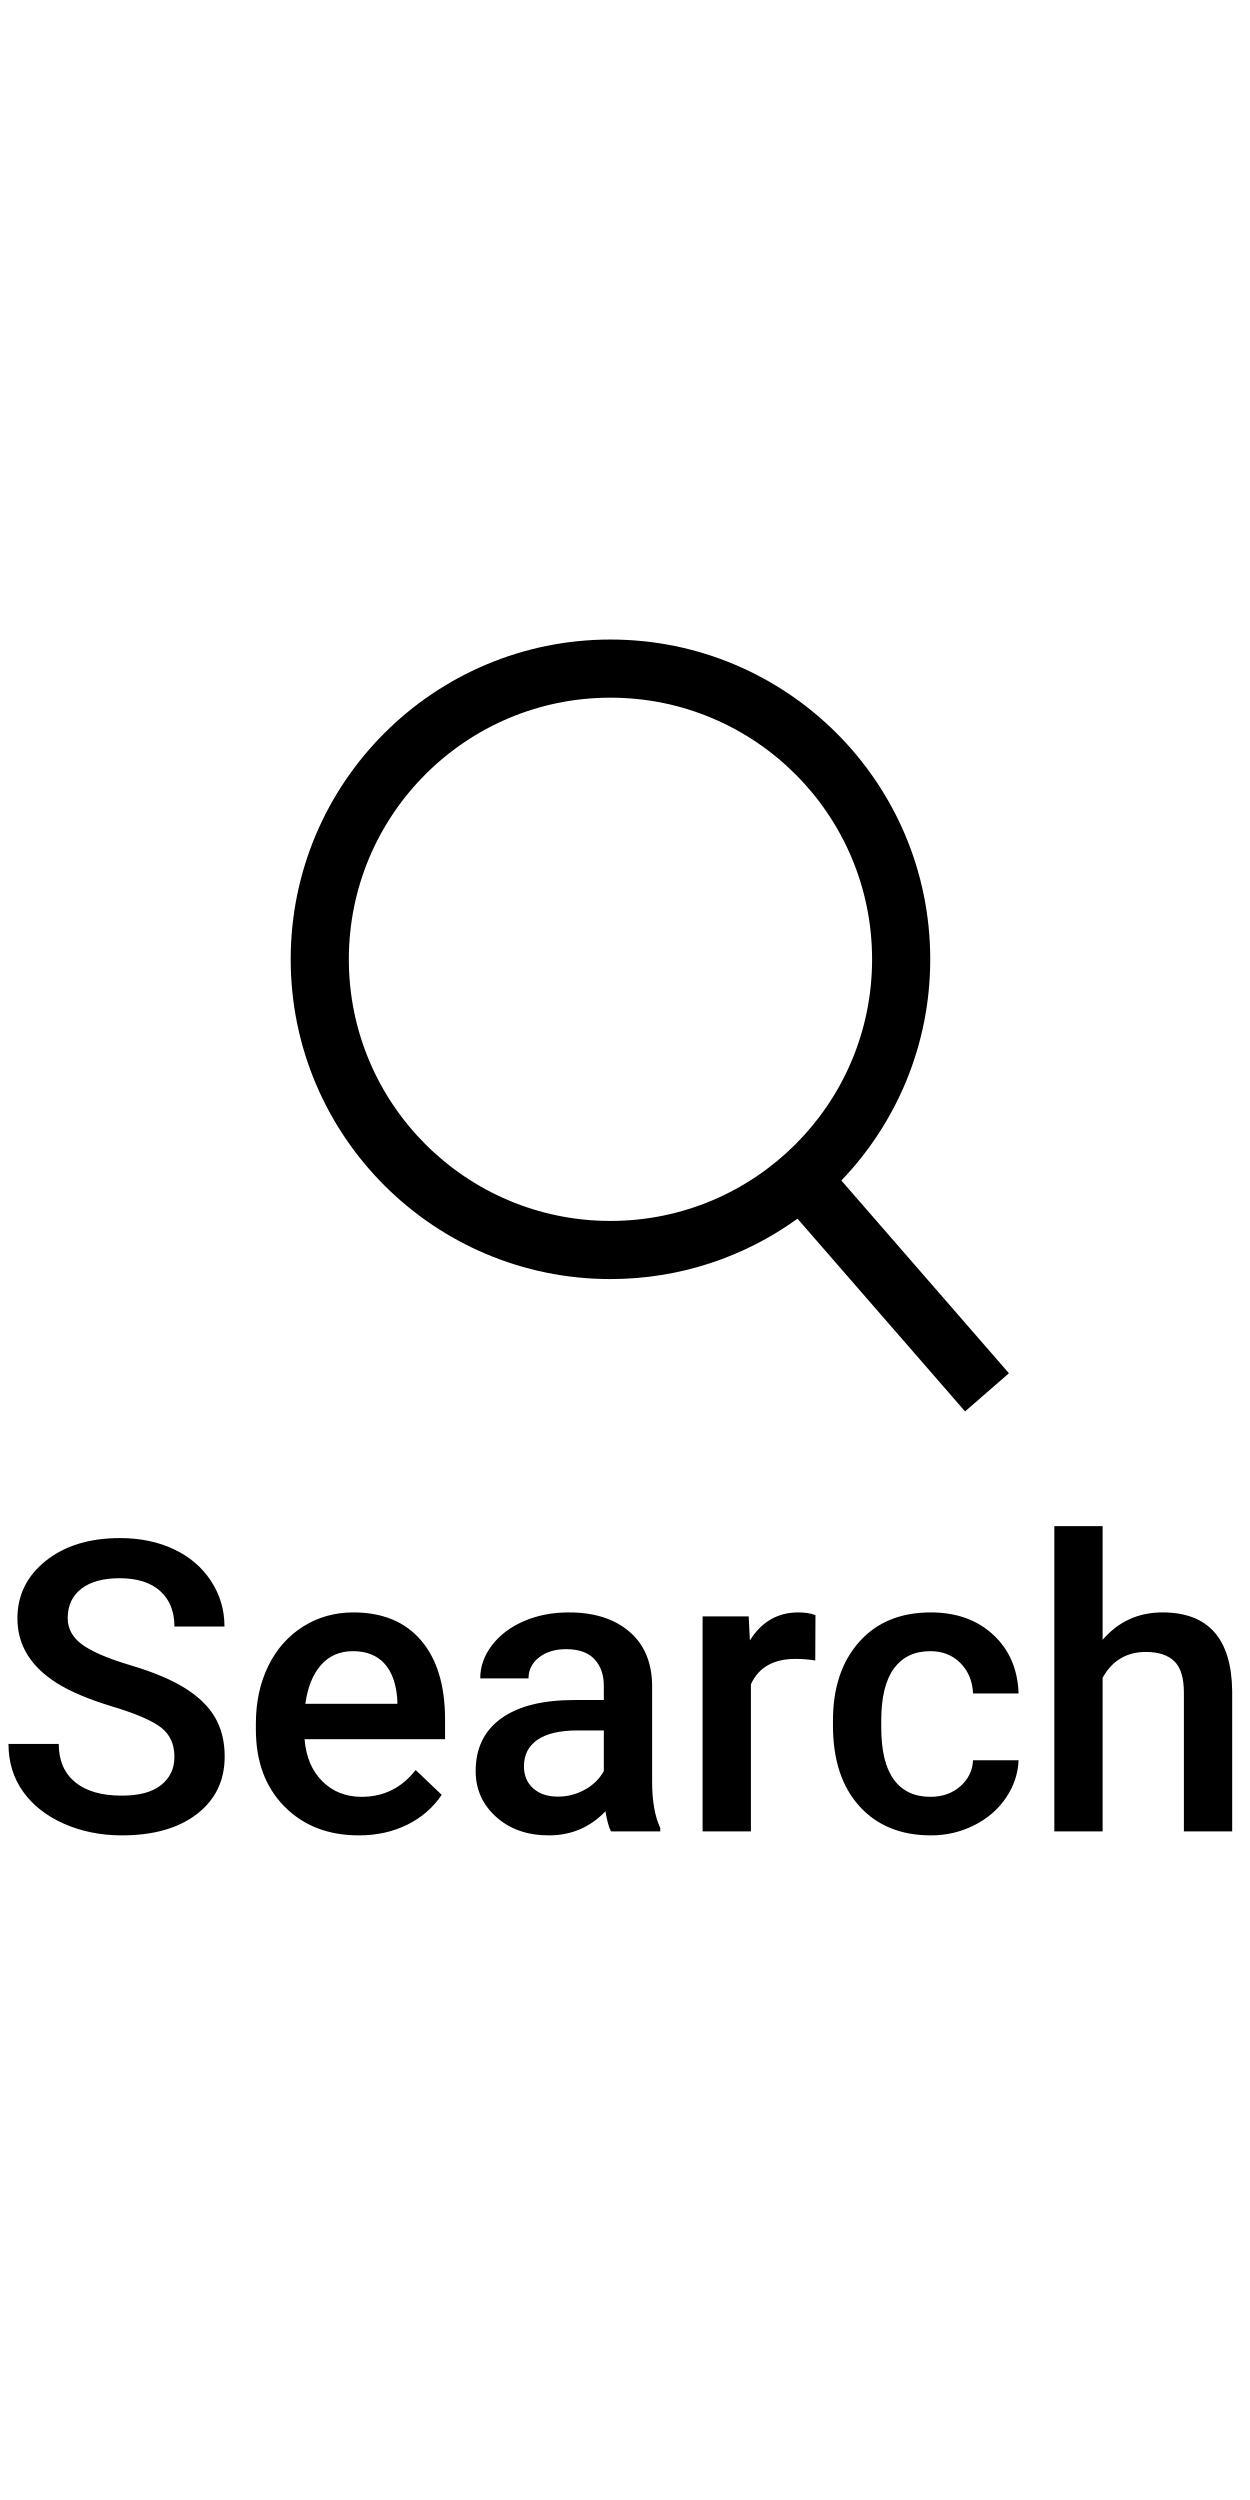
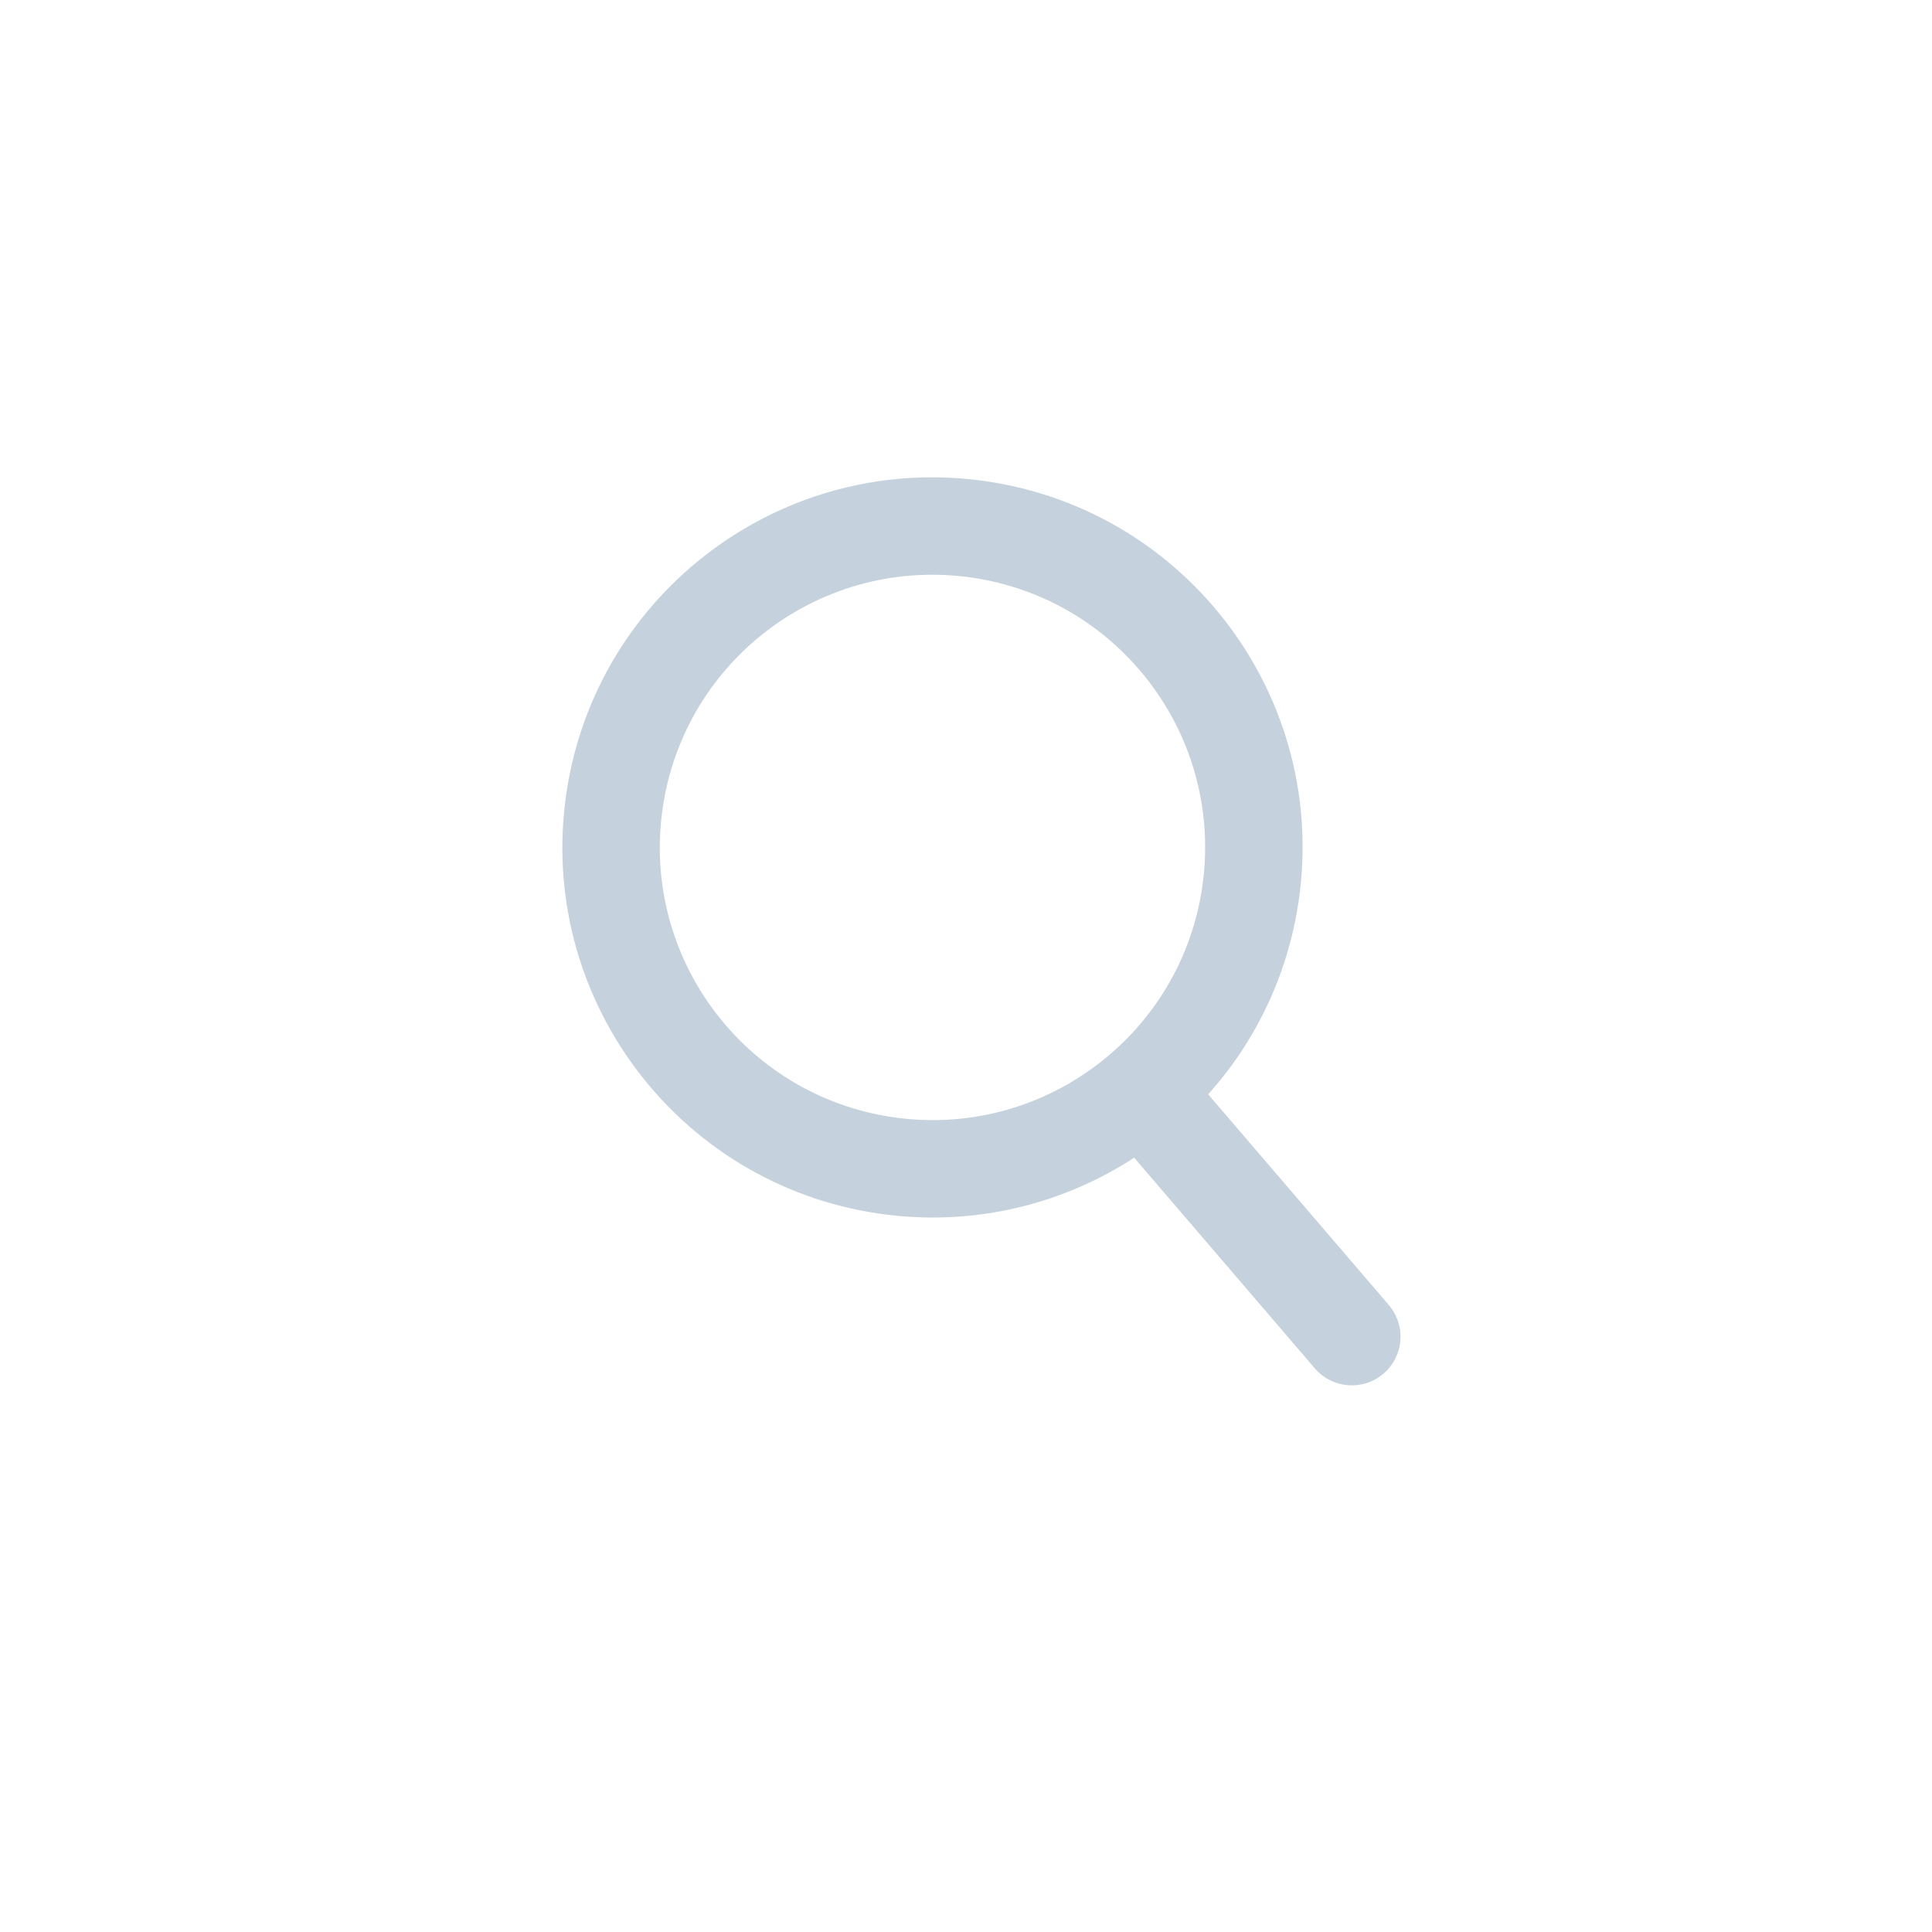
- <svg xmlns="http://www.w3.org/2000/svg" width="30px" height="60px" viewBox="0 0 43 42">
-   <g id="Screen" stroke="none" stroke-width="1" fill="none" fill-rule="evenodd">
-     <g id="Desktop-HD-Copy" transform="translate(-289, -717)">
-       <g id="Search_Icon" transform="translate(281, 708)">
-         <rect fill-opacity="0" fill="#D8D8D8" x="-4.54747351e-13" y="-4.26325641e-14" width="60" height="60" />
-         <path fill="currentColor" fill-rule="nonzero" d="M12.126,39.91 C12.819,39.91 13.437,40.038 13.979,40.293 C14.521,40.548 14.947,40.912 15.257,41.383 C15.567,41.855 15.722,42.378 15.722,42.952 L14,42.952 C14,42.433 13.837,42.026 13.511,41.732 C13.185,41.438 12.719,41.291 12.113,41.291 C11.548,41.291 11.109,41.412 10.797,41.653 C10.485,41.895 10.329,42.232 10.329,42.665 C10.329,43.03 10.497,43.334 10.834,43.578 C11.134,43.794 11.607,44.006 12.252,44.212 L12.502,44.289 C13.277,44.519 13.899,44.781 14.369,45.075 C14.838,45.369 15.182,45.706 15.401,46.086 C15.62,46.467 15.729,46.912 15.729,47.423 C15.729,48.252 15.411,48.912 14.775,49.402 C14.14,49.892 13.277,50.137 12.188,50.137 C11.468,50.137 10.806,50.003 10.202,49.737 C9.598,49.47 9.129,49.102 8.794,48.633 C8.459,48.163 8.292,47.617 8.292,46.992 L10.021,46.992 C10.021,47.557 10.208,47.995 10.582,48.305 C10.955,48.615 11.491,48.77 12.188,48.77 C12.79,48.77 13.242,48.648 13.545,48.404 C13.848,48.16 14,47.838 14,47.437 C14,46.999 13.846,46.662 13.538,46.425 C13.265,46.214 12.796,46.002 12.132,45.787 L11.874,45.707 C11.071,45.465 10.433,45.197 9.959,44.9 C9.053,44.331 8.599,43.588 8.599,42.672 C8.599,41.87 8.926,41.209 9.58,40.689 C10.234,40.17 11.083,39.91 12.126,39.91 Z M20.152,42.467 C21.159,42.467 21.937,42.788 22.486,43.431 C23.035,44.073 23.31,44.982 23.31,46.158 L23.31,46.828 L18.477,46.828 C18.527,47.439 18.731,47.922 19.089,48.277 C19.447,48.633 19.897,48.811 20.439,48.811 C21.2,48.811 21.82,48.503 22.298,47.888 L23.194,48.742 C22.898,49.184 22.502,49.527 22.008,49.771 C21.513,50.015 20.958,50.137 20.343,50.137 C19.291,50.137 18.437,49.805 17.783,49.142 C17.129,48.479 16.802,47.596 16.802,46.493 L16.802,46.288 C16.802,45.55 16.945,44.89 17.229,44.309 C17.514,43.728 17.914,43.276 18.429,42.952 C18.944,42.629 19.518,42.467 20.152,42.467 Z M27.569,42.467 C28.435,42.467 29.125,42.684 29.64,43.12 C30.155,43.555 30.419,44.167 30.433,44.955 L30.433,48.291 C30.433,48.956 30.527,49.487 30.713,49.884 L30.713,50 L29.018,50 C28.945,49.859 28.881,49.629 28.827,49.31 C28.298,49.861 27.651,50.137 26.885,50.137 C26.142,50.137 25.536,49.925 25.067,49.501 C24.597,49.077 24.363,48.553 24.363,47.929 C24.363,47.14 24.656,46.535 25.241,46.114 C25.827,45.692 26.664,45.481 27.753,45.481 L28.772,45.481 L28.772,44.996 C28.772,44.613 28.665,44.307 28.451,44.077 C28.236,43.847 27.911,43.731 27.473,43.731 C27.095,43.731 26.785,43.826 26.543,44.015 C26.302,44.204 26.181,44.445 26.181,44.736 L24.52,44.736 C24.52,44.331 24.654,43.951 24.923,43.598 C25.192,43.245 25.558,42.968 26.021,42.768 C26.483,42.567 26.999,42.467 27.569,42.467 Z M40.017,42.467 C40.897,42.467 41.613,42.723 42.167,43.236 C42.721,43.749 43.011,44.422 43.039,45.256 L41.473,45.256 C41.455,44.832 41.31,44.483 41.039,44.21 C40.768,43.937 40.423,43.8 40.003,43.8 C39.466,43.8 39.051,43.995 38.759,44.384 C38.468,44.774 38.319,45.365 38.315,46.158 L38.315,46.425 C38.315,47.227 38.46,47.825 38.749,48.219 C39.038,48.613 39.457,48.811 40.003,48.811 C40.418,48.811 40.762,48.69 41.036,48.448 C41.309,48.207 41.455,47.908 41.473,47.553 L43.039,47.553 C43.02,48.013 42.877,48.443 42.608,48.841 C42.339,49.24 41.974,49.556 41.514,49.788 C41.054,50.021 40.557,50.137 40.024,50.137 C38.989,50.137 38.169,49.802 37.563,49.132 C36.957,48.462 36.654,47.537 36.654,46.356 L36.654,46.186 C36.654,45.06 36.955,44.159 37.556,43.482 C38.158,42.805 38.978,42.467 40.017,42.467 Z M35.464,42.467 C35.701,42.467 35.897,42.499 36.052,42.562 L36.045,44.121 C35.827,44.085 35.601,44.066 35.369,44.066 C34.608,44.066 34.095,44.358 33.831,44.941 L33.831,50 L32.169,50 L32.169,42.604 L33.755,42.604 L33.796,43.431 C34.197,42.788 34.753,42.467 35.464,42.467 Z M45.93,39.5 L45.93,43.41 C46.472,42.781 47.158,42.467 47.988,42.467 C49.565,42.467 50.364,43.367 50.387,45.167 L50.387,50 L48.726,50 L48.726,45.229 C48.726,44.718 48.616,44.357 48.395,44.145 C48.174,43.933 47.849,43.827 47.42,43.827 C46.755,43.827 46.258,44.123 45.93,44.716 L45.93,50 L44.269,50 L44.269,39.5 L45.93,39.5 Z M28.772,46.527 L27.876,46.527 C27.261,46.527 26.799,46.634 26.489,46.849 C26.179,47.063 26.024,47.366 26.024,47.758 C26.024,48.077 26.13,48.331 26.342,48.52 C26.554,48.709 26.837,48.804 27.193,48.804 C27.521,48.804 27.83,48.724 28.119,48.564 C28.409,48.405 28.626,48.191 28.772,47.922 L28.772,46.527 Z M20.145,43.8 C19.689,43.8 19.321,43.959 19.041,44.278 C18.761,44.597 18.582,45.042 18.504,45.611 L21.669,45.611 L21.669,45.488 C21.633,44.932 21.485,44.512 21.225,44.227 C20.965,43.942 20.605,43.8 20.145,43.8 Z M29,9 C35.075,9 40,13.925 40,20 C40,22.953 38.836,25.634 36.943,27.61 L42.707,34.24 L41.198,35.552 L35.434,28.923 C33.625,30.23 31.402,31 29,31 C22.925,31 18,26.075 18,20 C18,13.925 22.925,9 29,9 Z M29,11 C24.029,11 20,15.029 20,20 C20,24.971 24.029,29 29,29 C33.971,29 38,24.971 38,20 C38,15.029 33.971,11 29,11 Z" />
-       </g>
-     </g>
-   </g>
+ <svg xmlns="http://www.w3.org/2000/svg" width="40" height="40" viewBox="0 0 40 40">
+   <path fill="#C5D2DD" fill-rule="evenodd" d="M9.245,1.207 C13.446,1.722 16.433,5.545 15.917,9.745 C15.718,11.361 15.031,12.797 14.02,13.924 L17.759,18.285 C18.122,18.708 18.073,19.344 17.65,19.707 C17.227,20.069 16.591,20.02 16.228,19.598 L16.228,19.598 L12.488,15.236 C11.029,16.185 9.241,16.645 7.378,16.417 C3.178,15.901 0.191,12.078 0.707,7.878 C1.222,3.678 5.045,0.691 9.245,1.207 Z M2.709,8.124 C2.329,11.218 4.529,14.035 7.624,14.415 C10.718,14.795 13.535,12.594 13.915,9.5 C14.295,6.405 12.094,3.589 9,3.209 C5.905,2.829 3.089,5.029 2.709,8.124 Z" transform="translate(10.994 8.733)" />
</svg>
